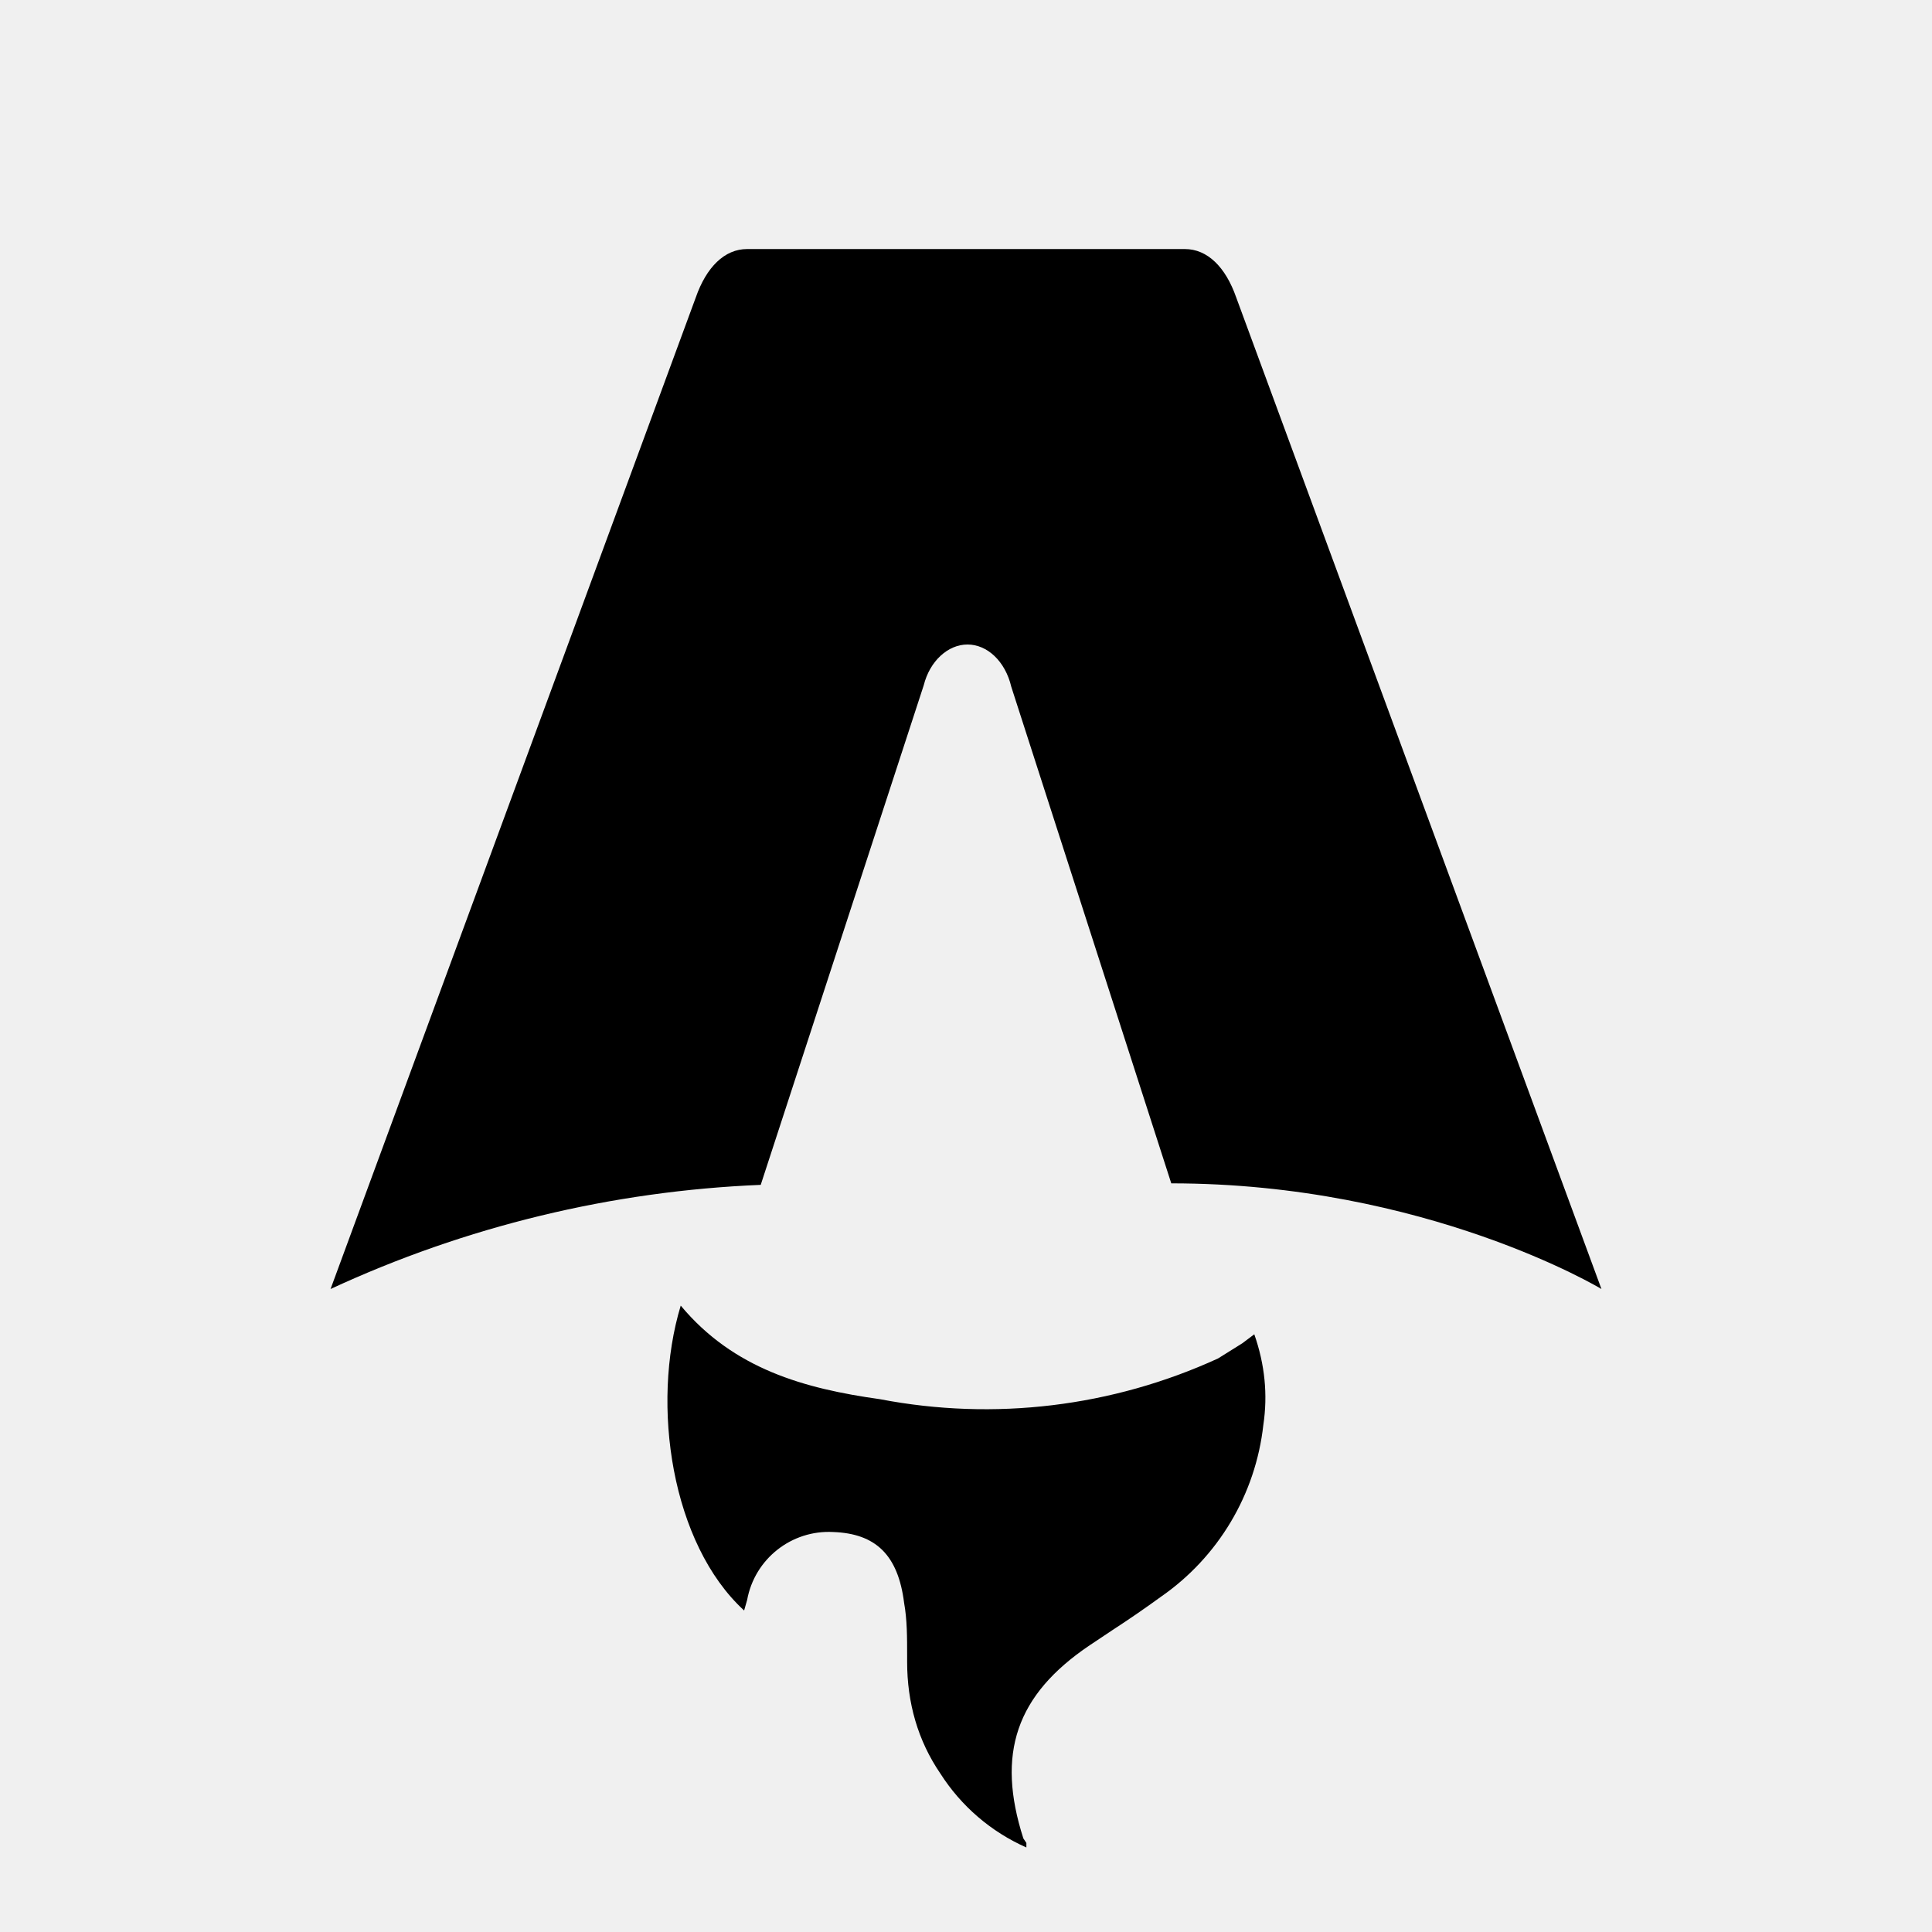
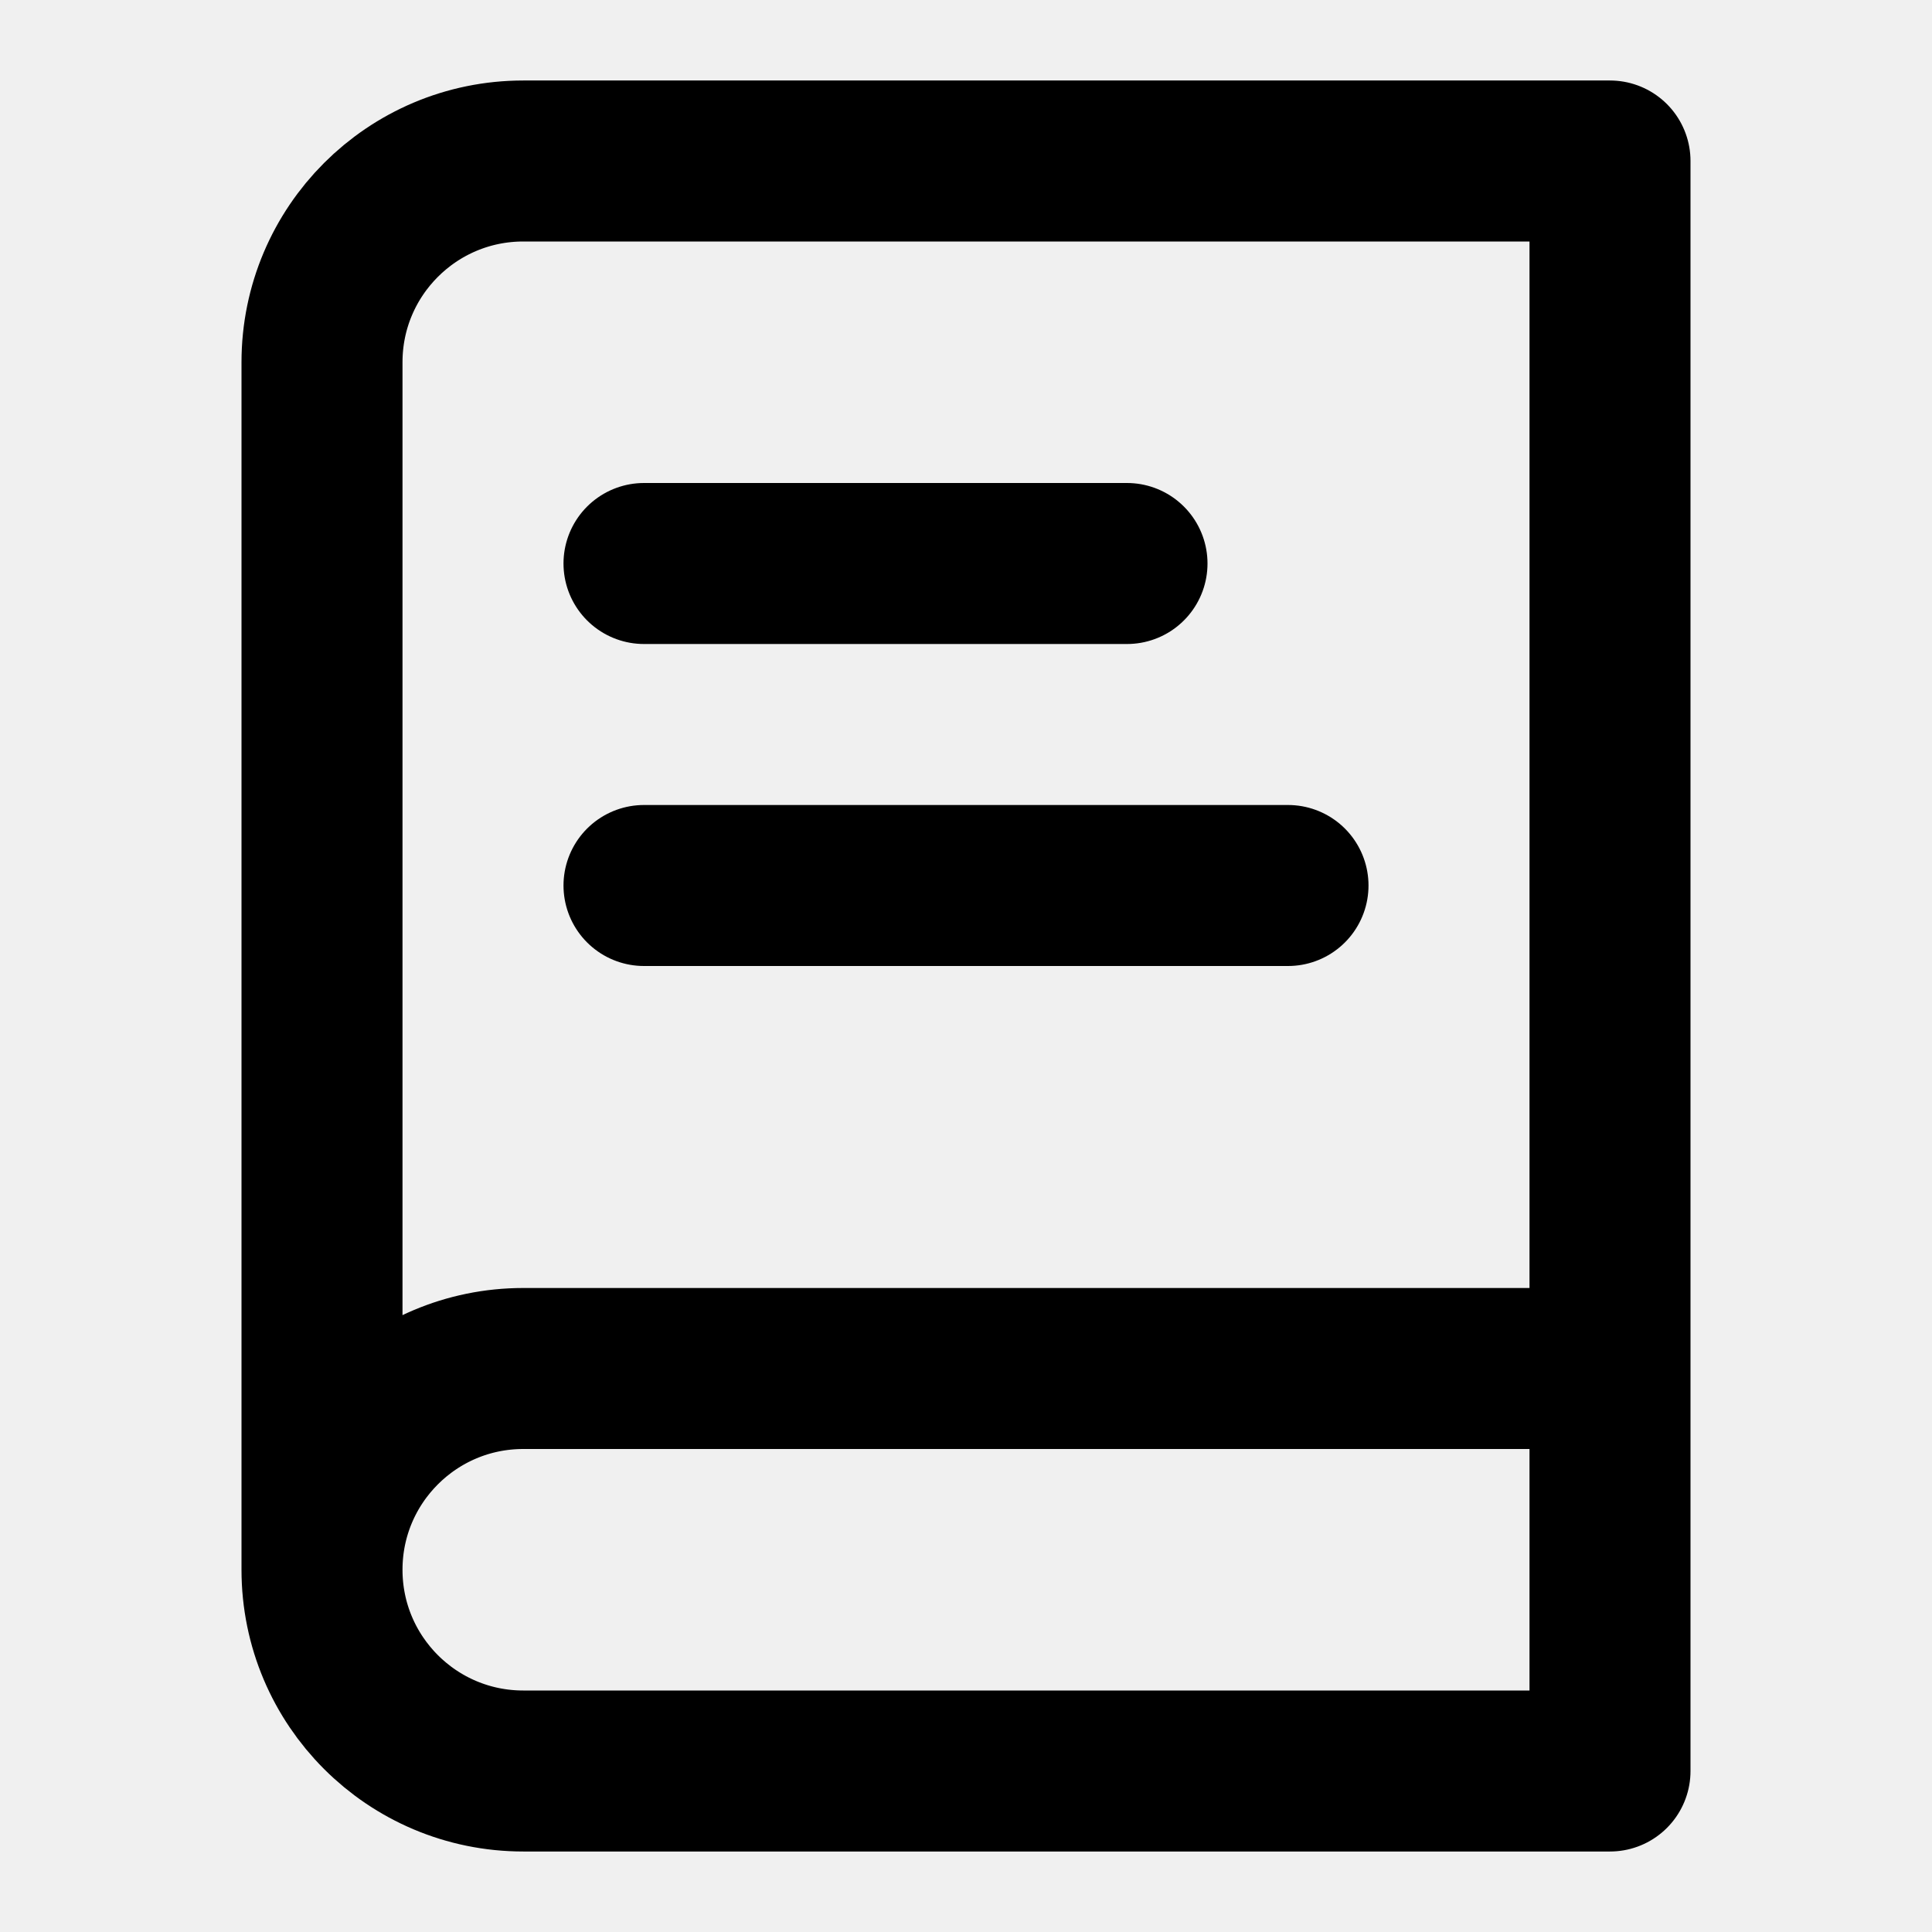
- <svg xmlns="http://www.w3.org/2000/svg" fill="none" viewBox="0 0 128 128">
-   <path d="M50.4 78.5a75.1 75.1 0 0 0-28.5 6.9l24.2-65.7c.7-2 1.9-3.2 3.4-3.2h29c1.5 0 2.7 1.2 3.4 3.2l24.2 65.7s-11.6-7-28.5-7L67 45.5c-.4-1.7-1.6-2.8-2.9-2.8-1.3 0-2.5 1.1-2.9 2.7L50.4 78.5Zm-1.1 28.2Zm-4.2-20.2c-2 6.6-.6 15.8 4.2 20.2a17.5 17.5 0 0 1 .2-.7 5.5 5.5 0 0 1 5.7-4.5c2.8.1 4.3 1.5 4.7 4.7.2 1.1.2 2.3.2 3.5v.4c0 2.7.7 5.2 2.2 7.4a13 13 0 0 0 5.7 4.9v-.3l-.2-.3c-1.8-5.6-.5-9.5 4.4-12.8l1.5-1a73 73 0 0 0 3.2-2.2 16 16 0 0 0 6.8-11.4c.3-2 .1-4-.6-6l-.8.6-1.6 1a37 37 0 0 1-22.4 2.7c-5-.7-9.7-2-13.2-6.2Z" />
-   <style>
-         path { fill: #000; }
-         @media (prefers-color-scheme: dark) {
-             path { fill: #FFF; }
-         }
-     </style>
+ <svg xmlns="http://www.w3.org/2000/svg" width="32" height="32" viewBox="0 0 24 24" fill="none" stroke="currentColor" stroke-width="2" stroke-linecap="round" stroke-linejoin="round">
+   <path d="M4 19.5v-15A2.5 2.5 0 0 1 6.5 2H20v20H6.5a2.5 2.5 0 0 1 0-5H20" />
+   <path d="M8 7h6" />
+   <path d="M8 11h8" />
</svg>
